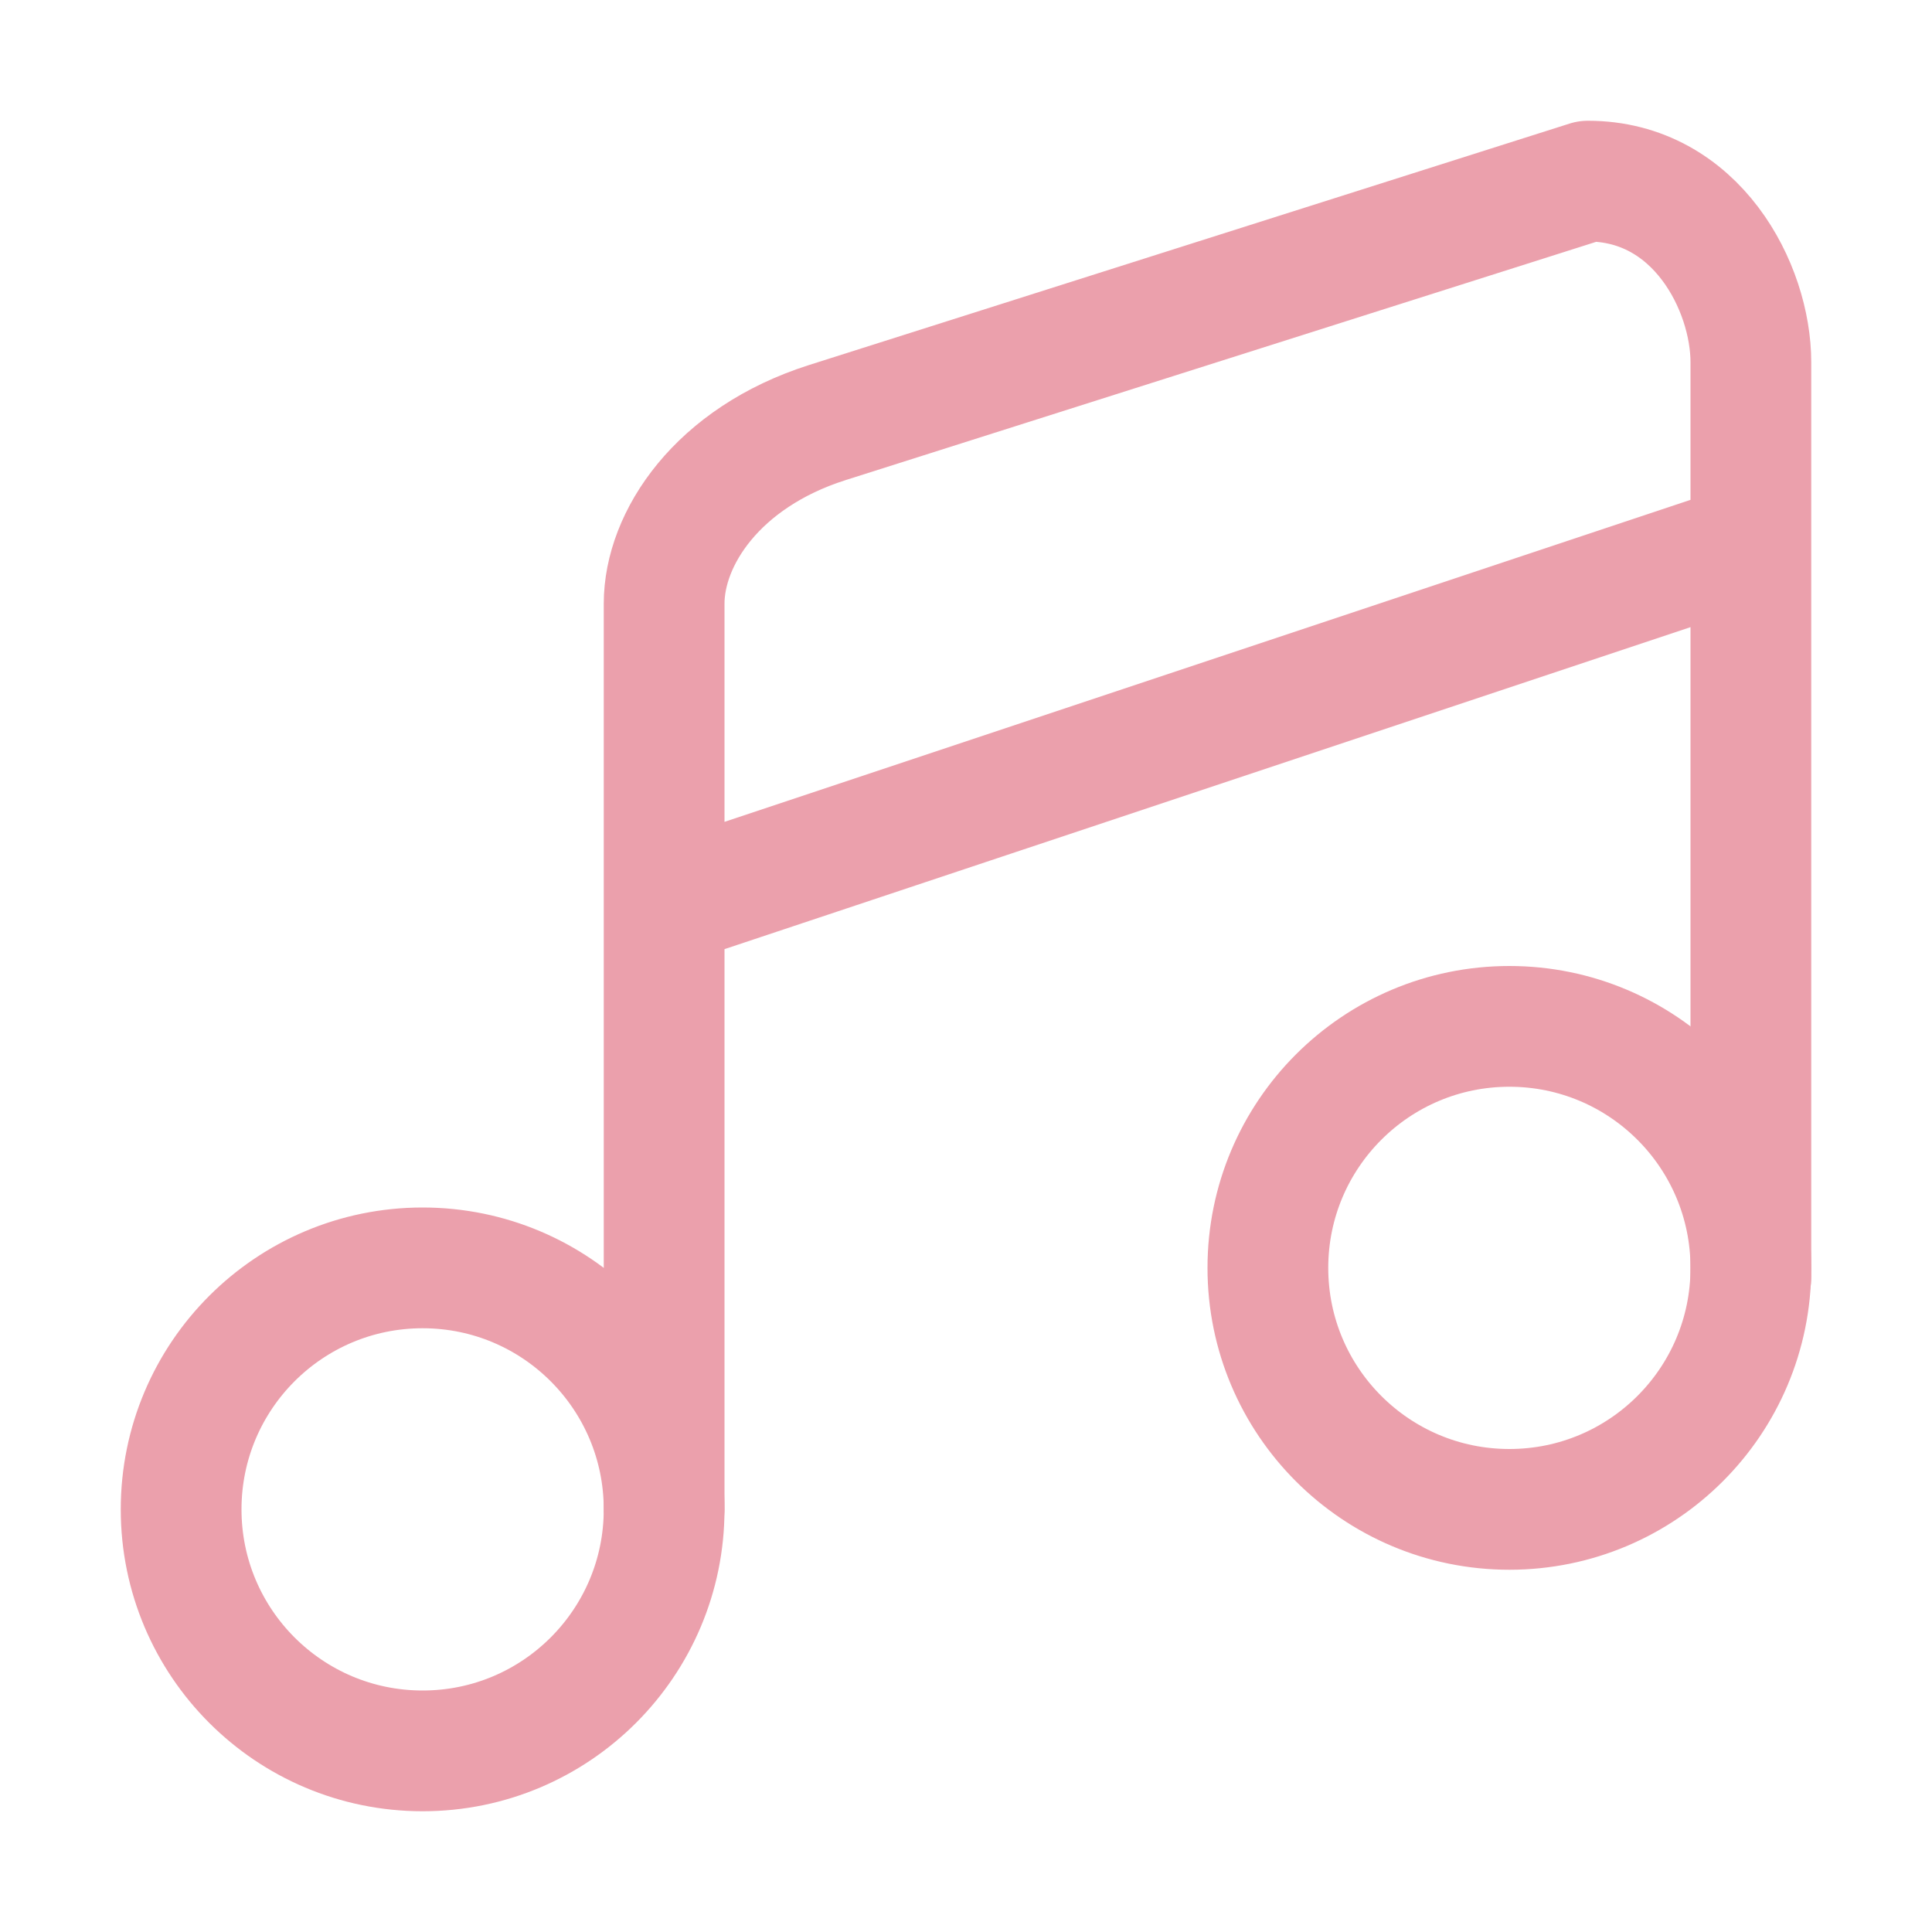
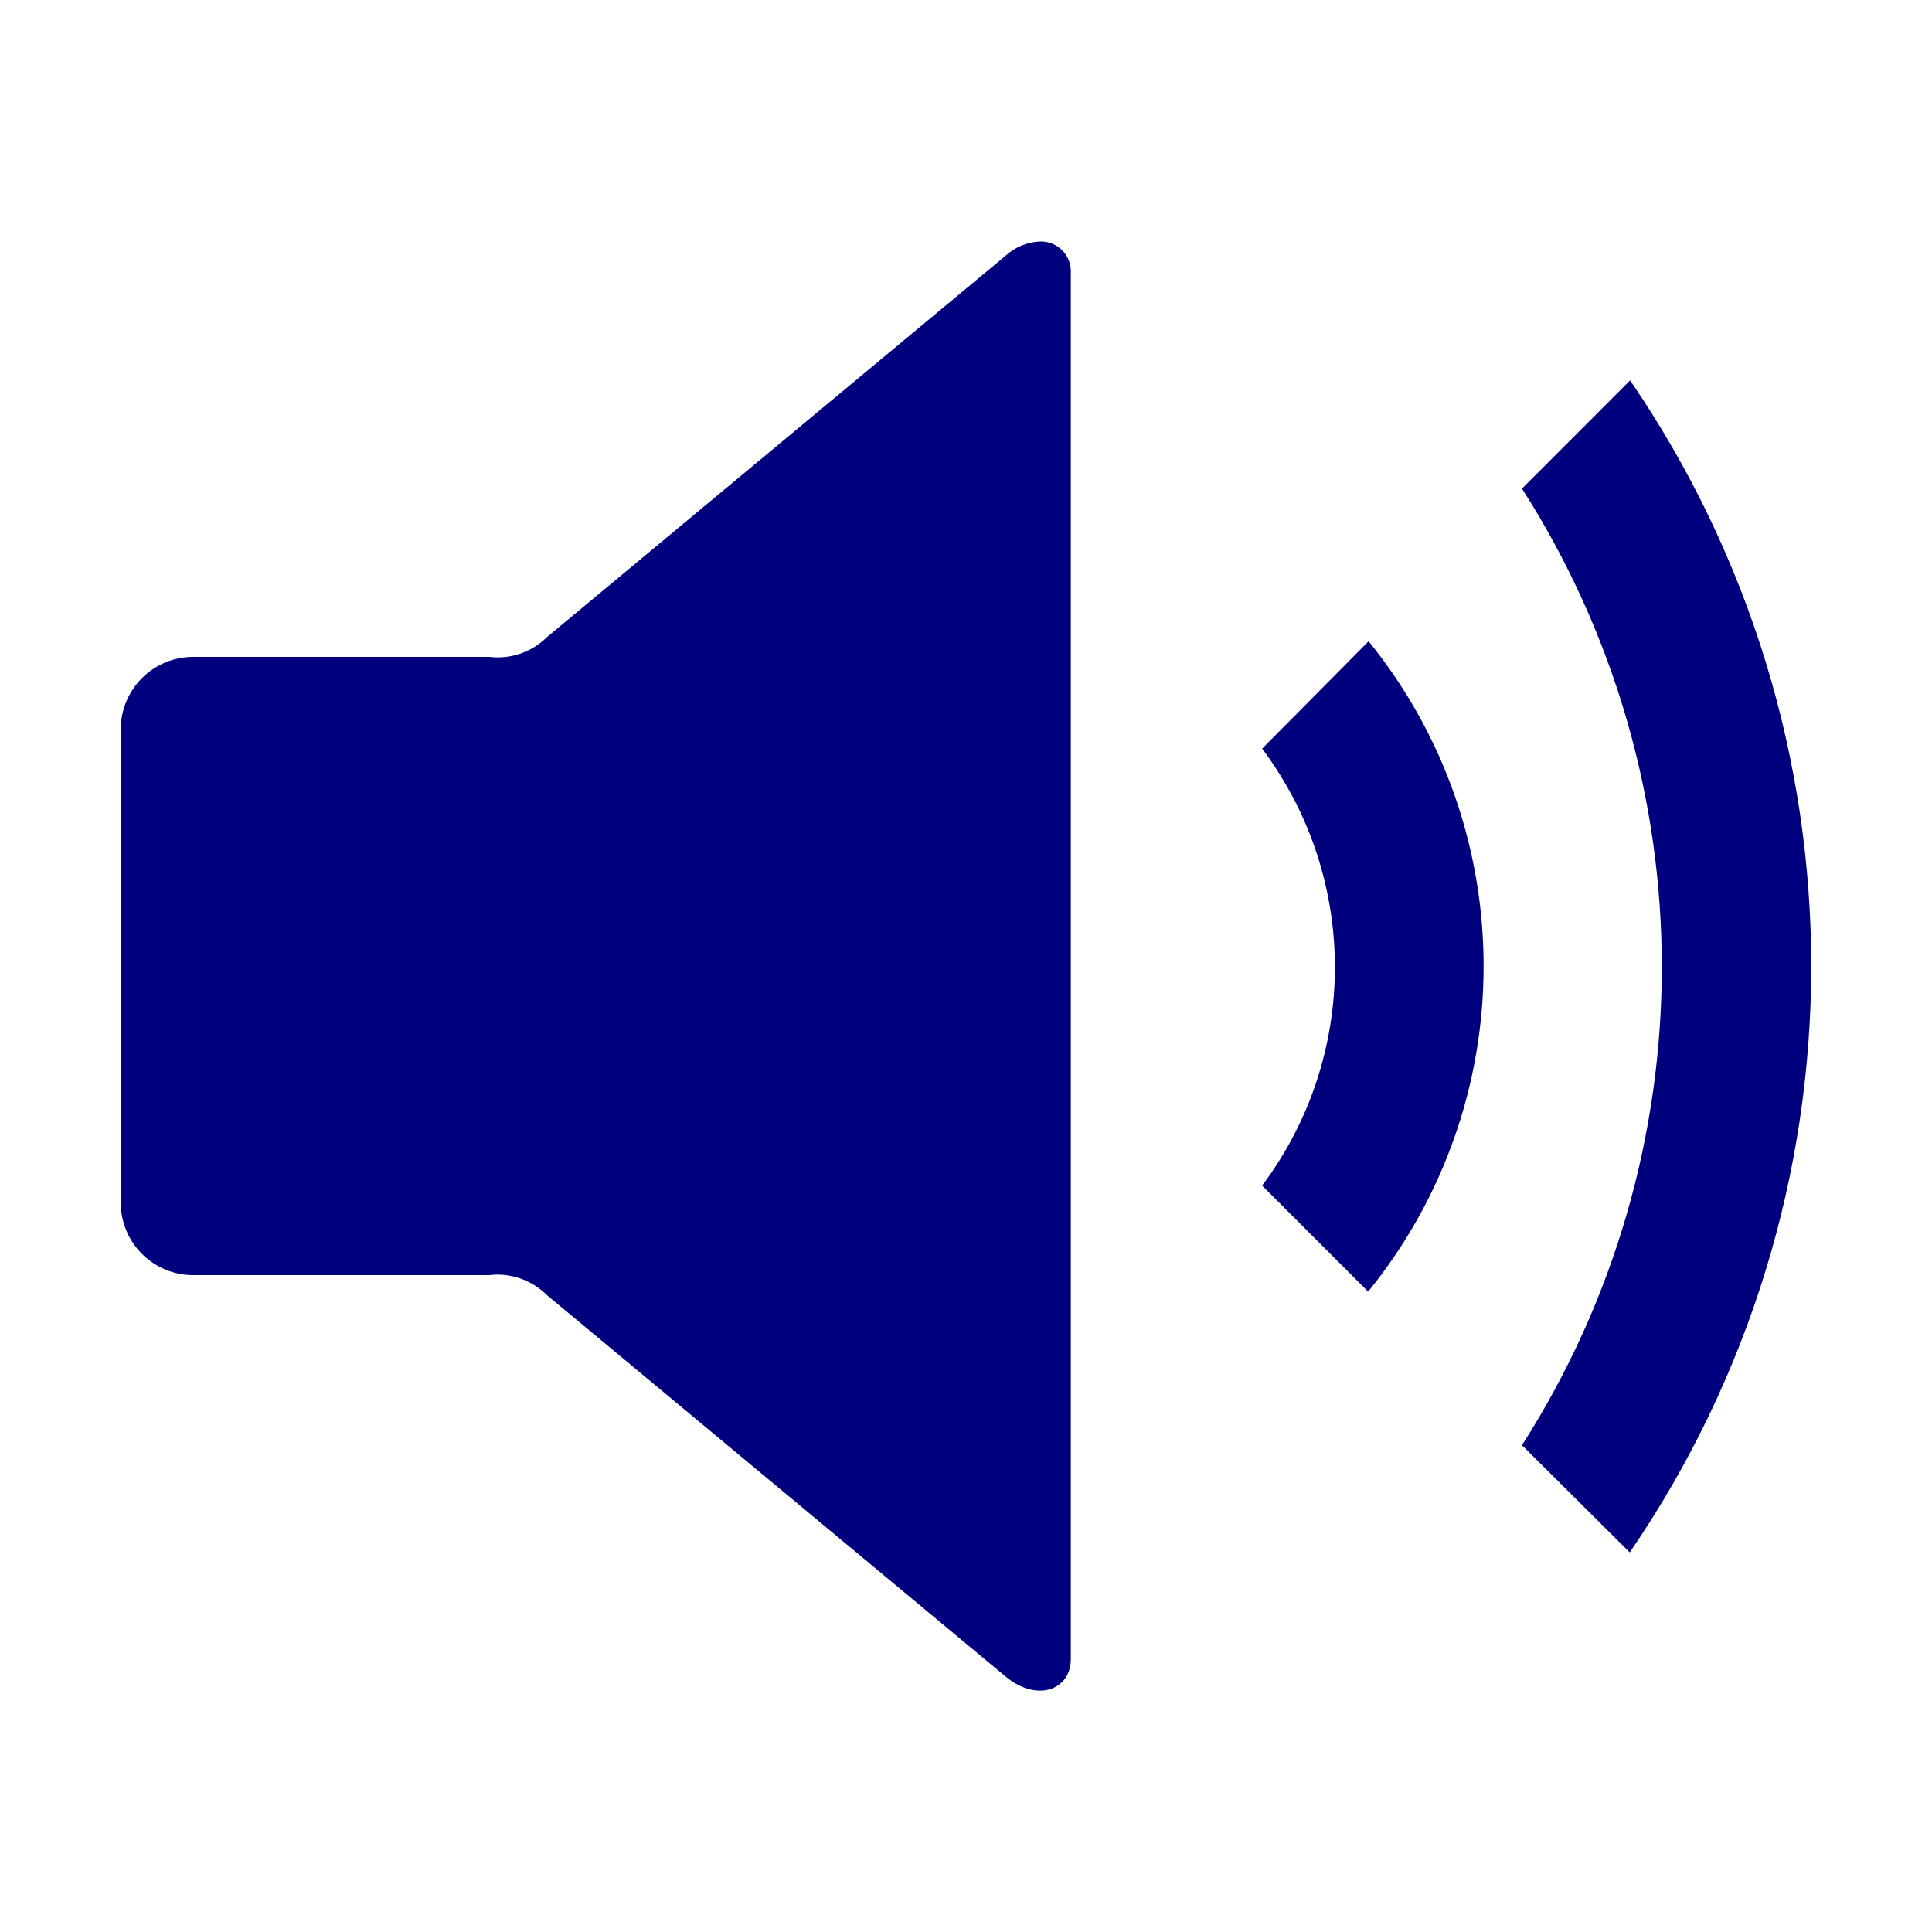
- <svg xmlns="http://www.w3.org/2000/svg" width="16" height="16" viewBox="0 0 16 16">
-   <g fill="none" stroke="#eba0ac" stroke-linecap="round" stroke-linejoin="round">
-     <path d="M5.5 12.5a2 2 0 01-2 2 2 2 0 01-2-2 2 2 0 012-2 2 2 0 012 2m9-2a2 2 0 01-2 2 2 2 0 01-2-2 2 2 0 012-2 2 2 0 012 2" />
-     <path d="M5.5 12.5V5c0-.54.44-1.21 1.35-1.5l6.3-2c.9 0 1.35.88 1.35 1.5v7.58m-9-3.08 9-3" />
-   </g>
+ <svg xmlns="http://www.w3.org/2000/svg" viewBox="0 0 32 32">
+   <path d="M17.229,4a.9.9,0,0,0-.569.232l-7.6,6.32a1.158,1.158,0,0,1-.955.328H3.208A1.2,1.2,0,0,0,2,12.088v7.826A1.2,1.2,0,0,0,3.208,21.12H8.1a1.158,1.158,0,0,1,.955.328l7.6,6.32c.521.433,1.081.224,1.081-.289V4.522A.494.494,0,0,0,17.229,4ZM27,6.3,25.209,8.093a14.708,14.708,0,0,1,0,15.844l1.785,1.776A17.19,17.19,0,0,0,27,6.3Zm-4.333,4.323L20.905,12.4a6.035,6.035,0,0,1,0,7.237l1.756,1.756a8.554,8.554,0,0,0,.01-10.769Z" style="fill:#00007f" />
</svg>
